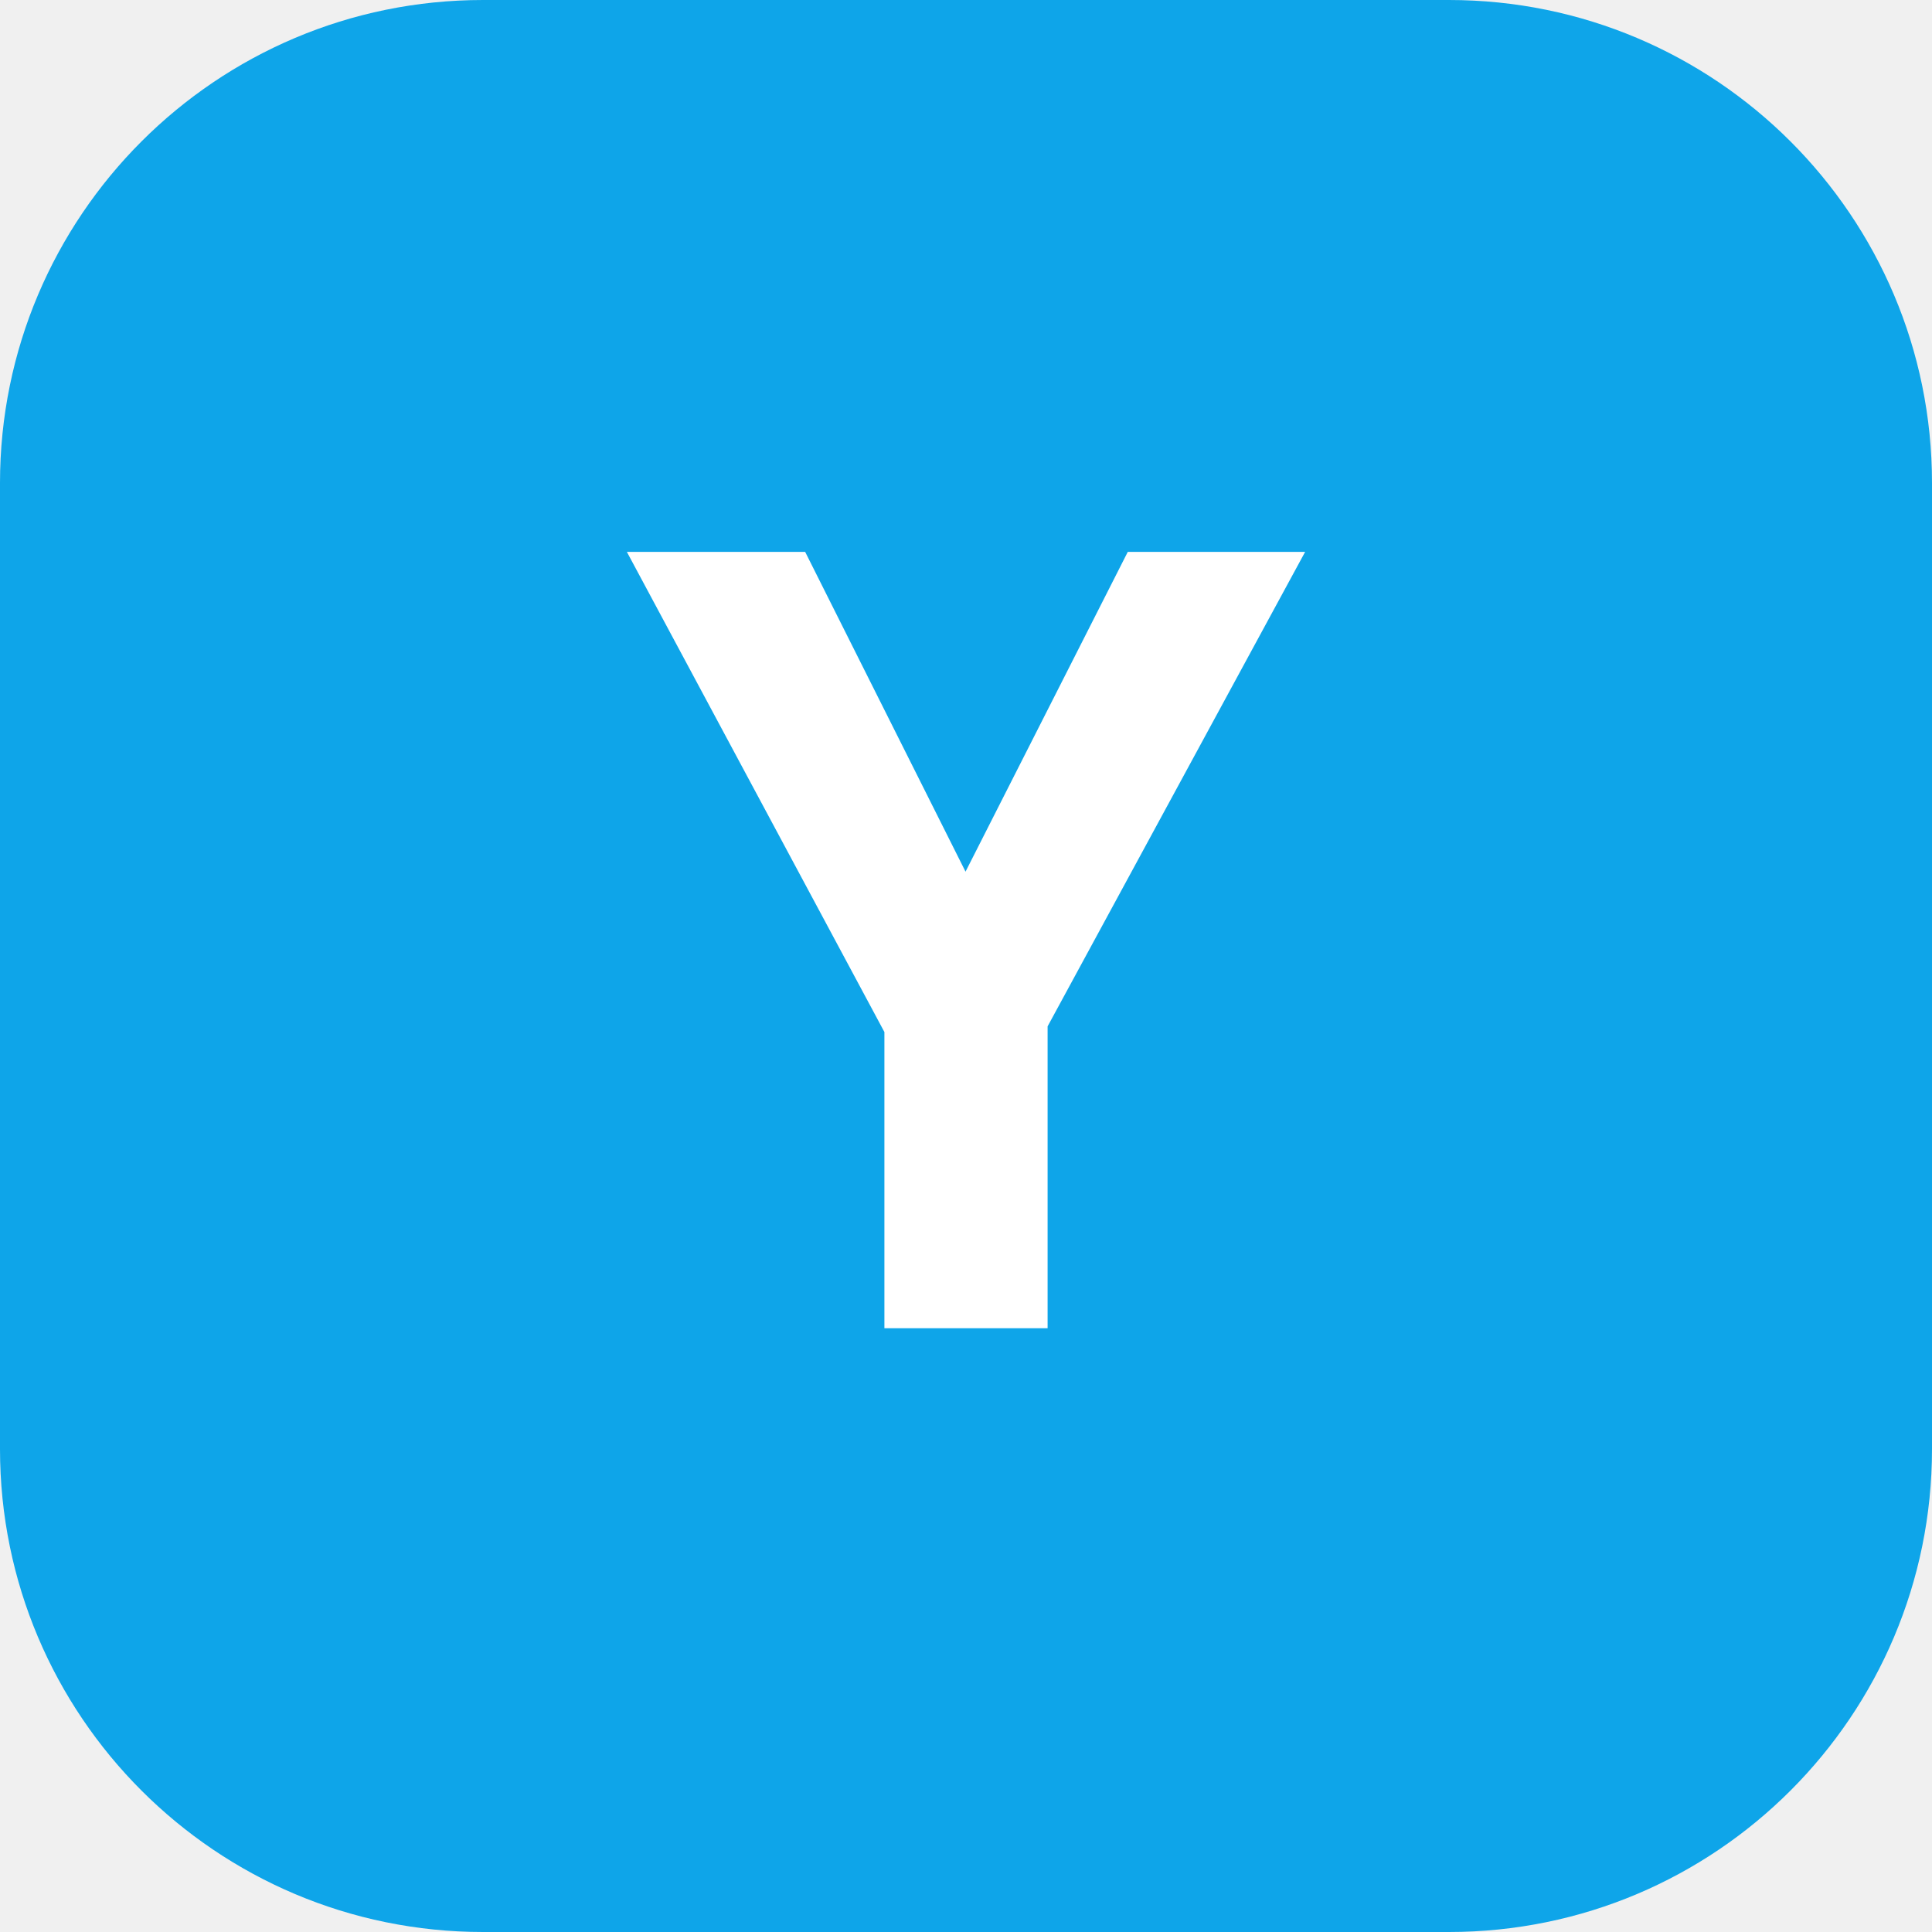
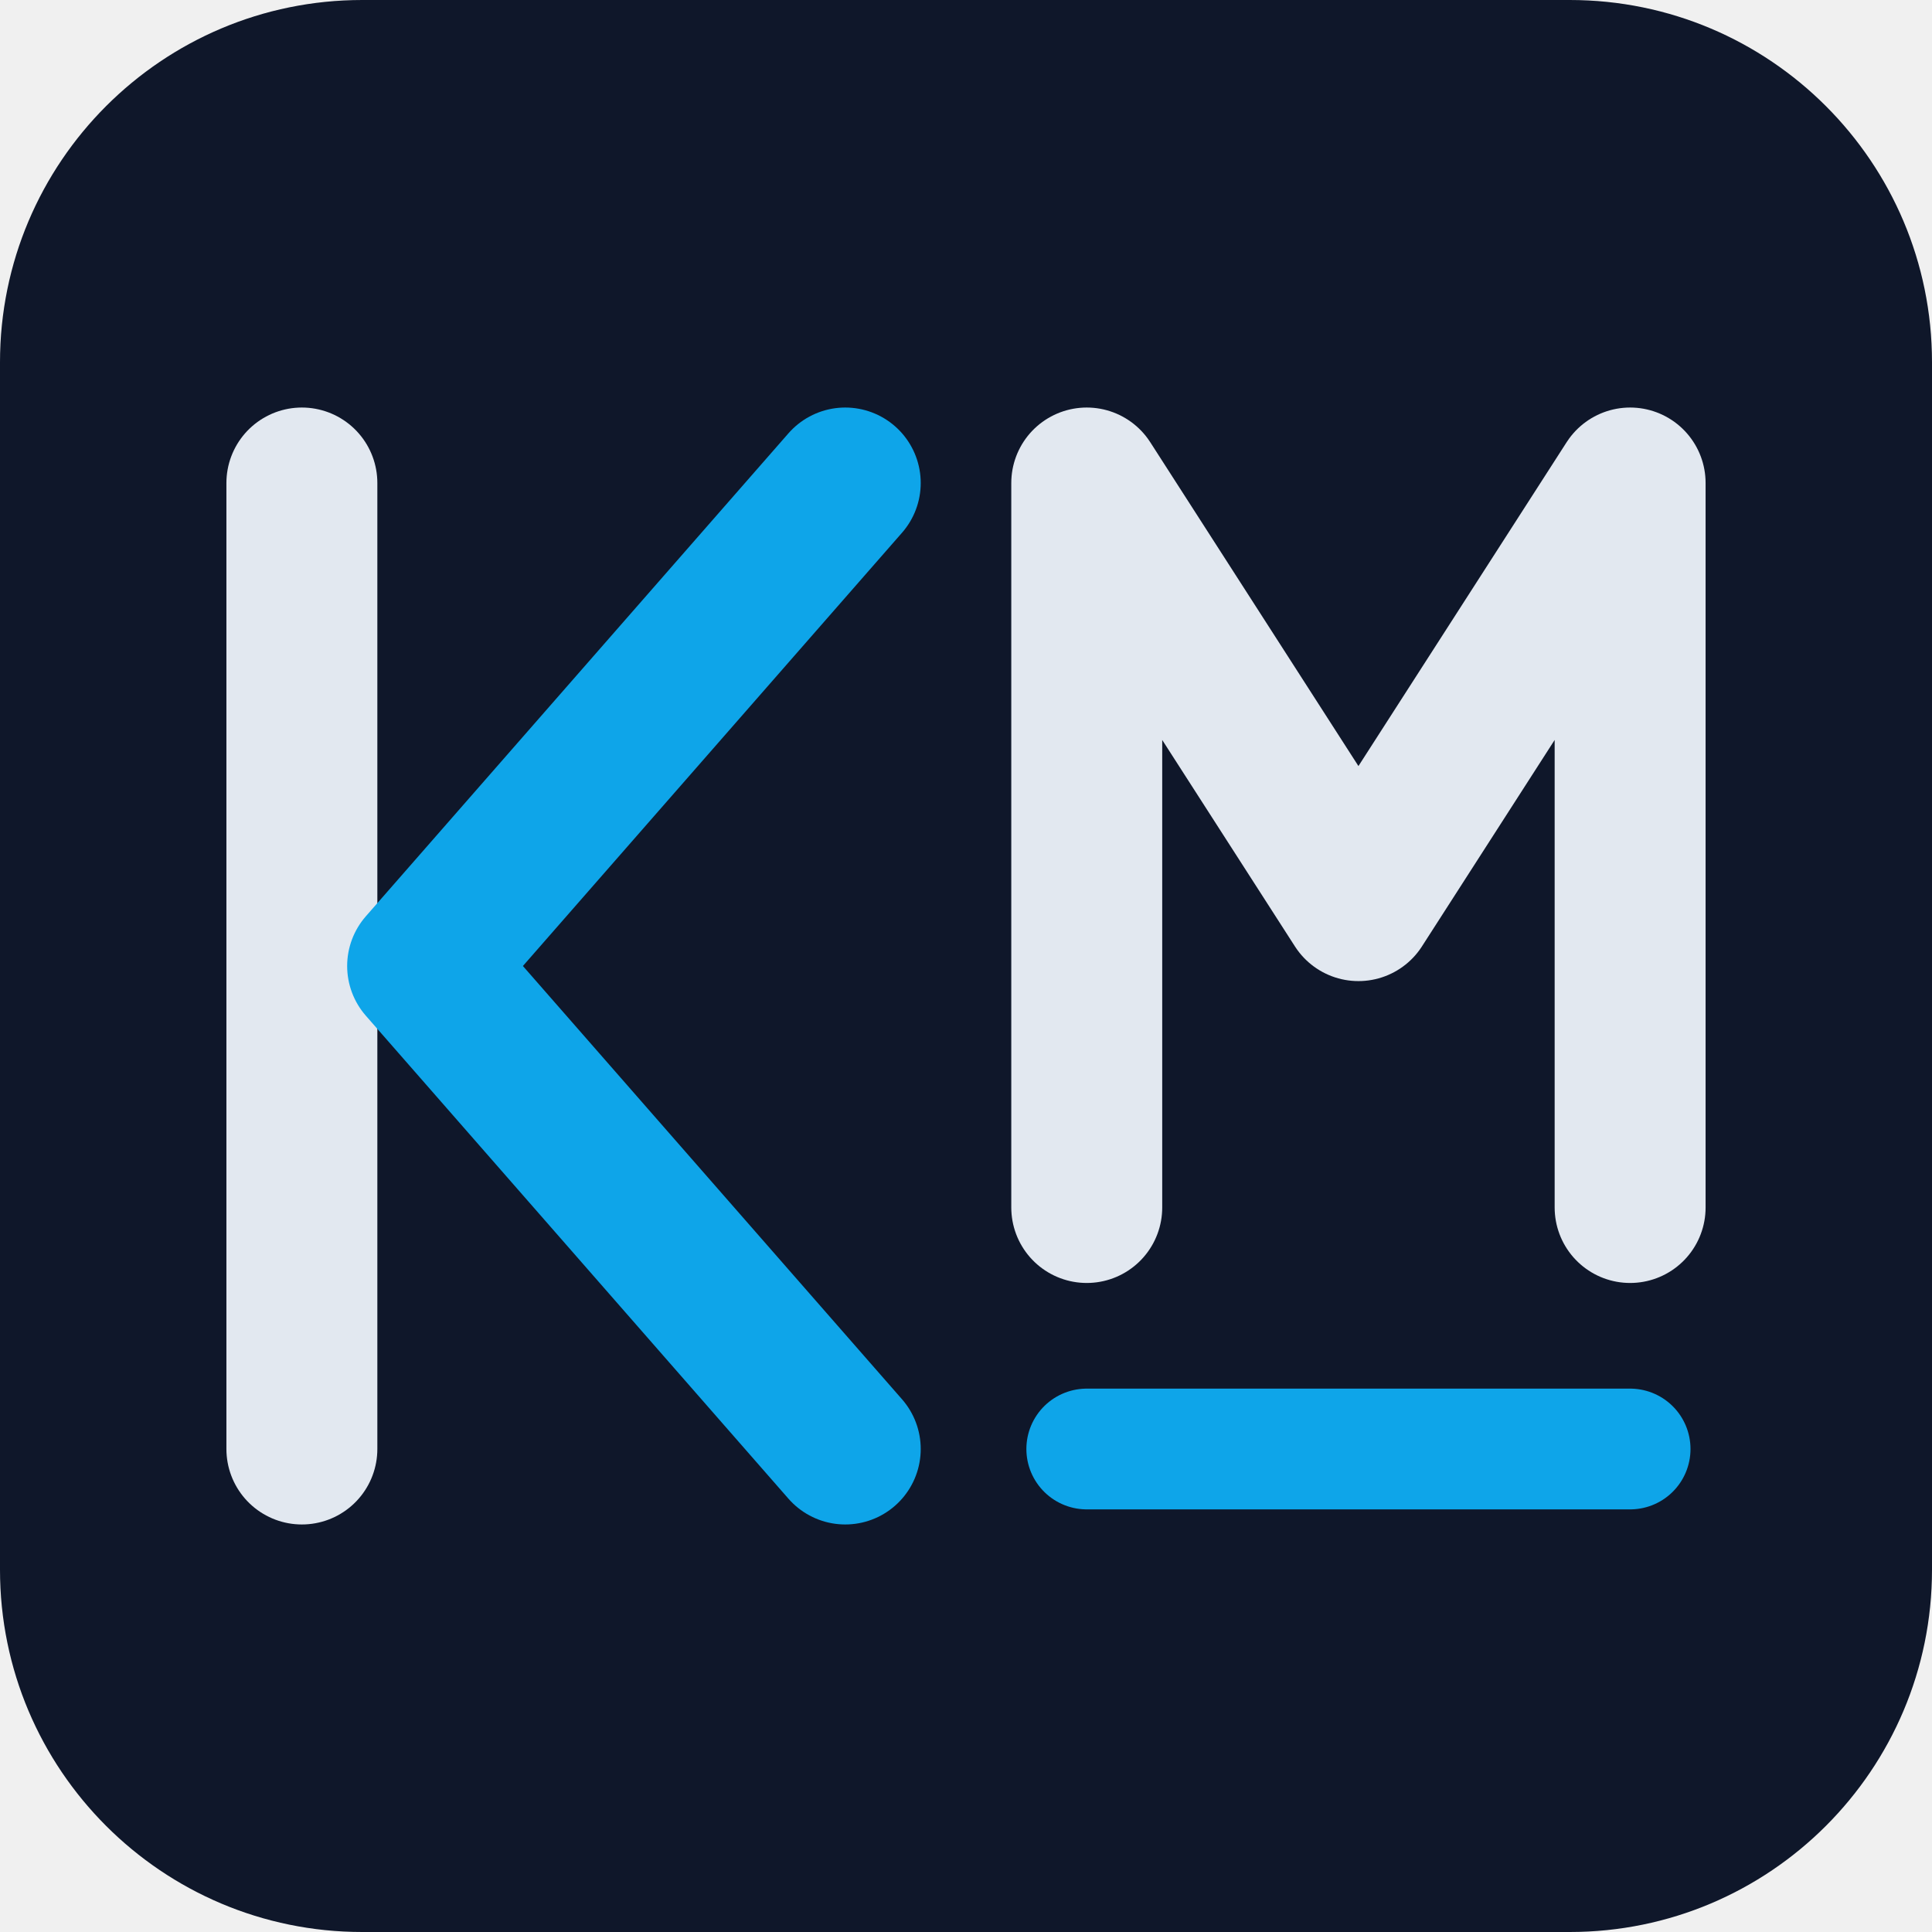
<svg xmlns="http://www.w3.org/2000/svg" viewBox="0 0 32 32">
-   <rect width="32" height="32" rx="8" fill="#0ea5e9" />
-   <text x="16" y="22" text-anchor="middle" font-family="system-ui,sans-serif" font-size="18" font-weight="700" fill="white">Y</text>
+   <rect width="32" height="32" rx="6" fill="#0f172a" />
+   <line x1="5" y1="8" x2="5" y2="24" stroke="#e2e8f0" stroke-width="2.5" stroke-linecap="round" />
+   <path d="M14 8 L7 16 L14 24" stroke="#0ea5e9" stroke-width="2.5" stroke-linecap="round" stroke-linejoin="round" fill="none" />
+   <path d="M18 20 L18 8 L22.5 15 L27 8 L27 20" stroke="#e2e8f0" stroke-width="2.5" stroke-linecap="round" stroke-linejoin="round" fill="none" />
+   <line x1="18" y1="24" x2="27" y2="24" stroke="#0ea5e9" stroke-width="2" stroke-linecap="round" />
</svg>
